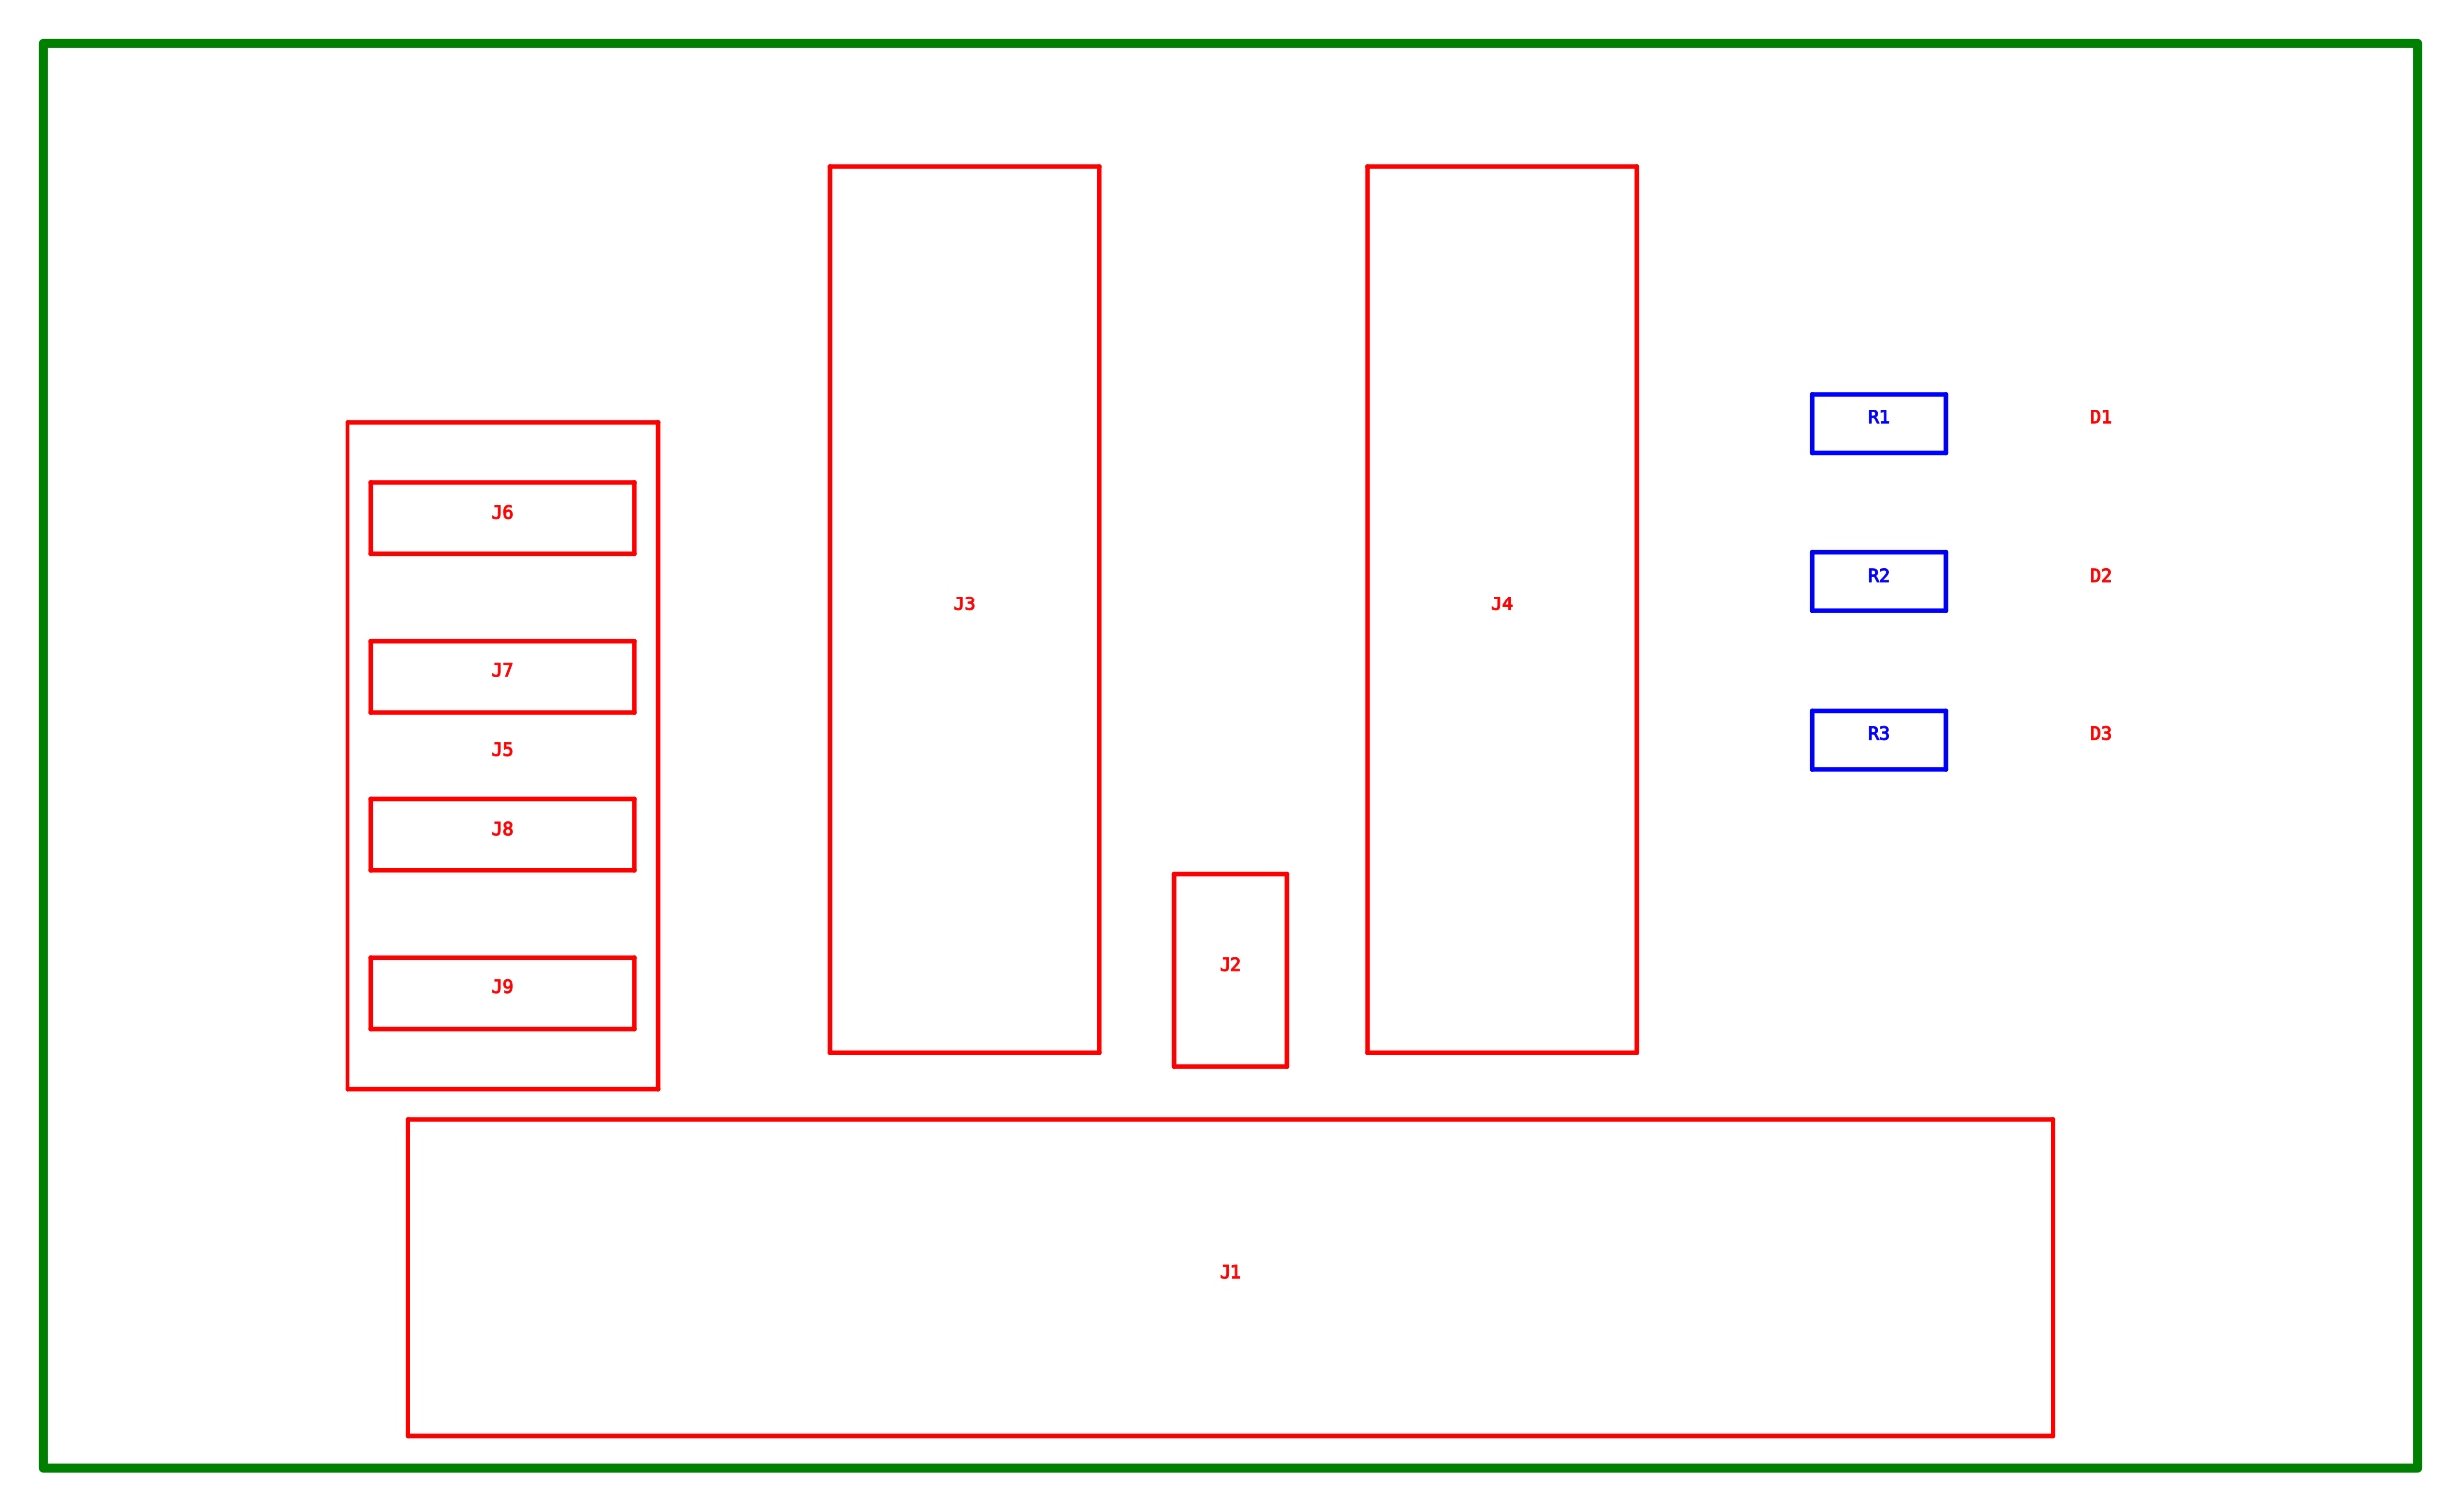
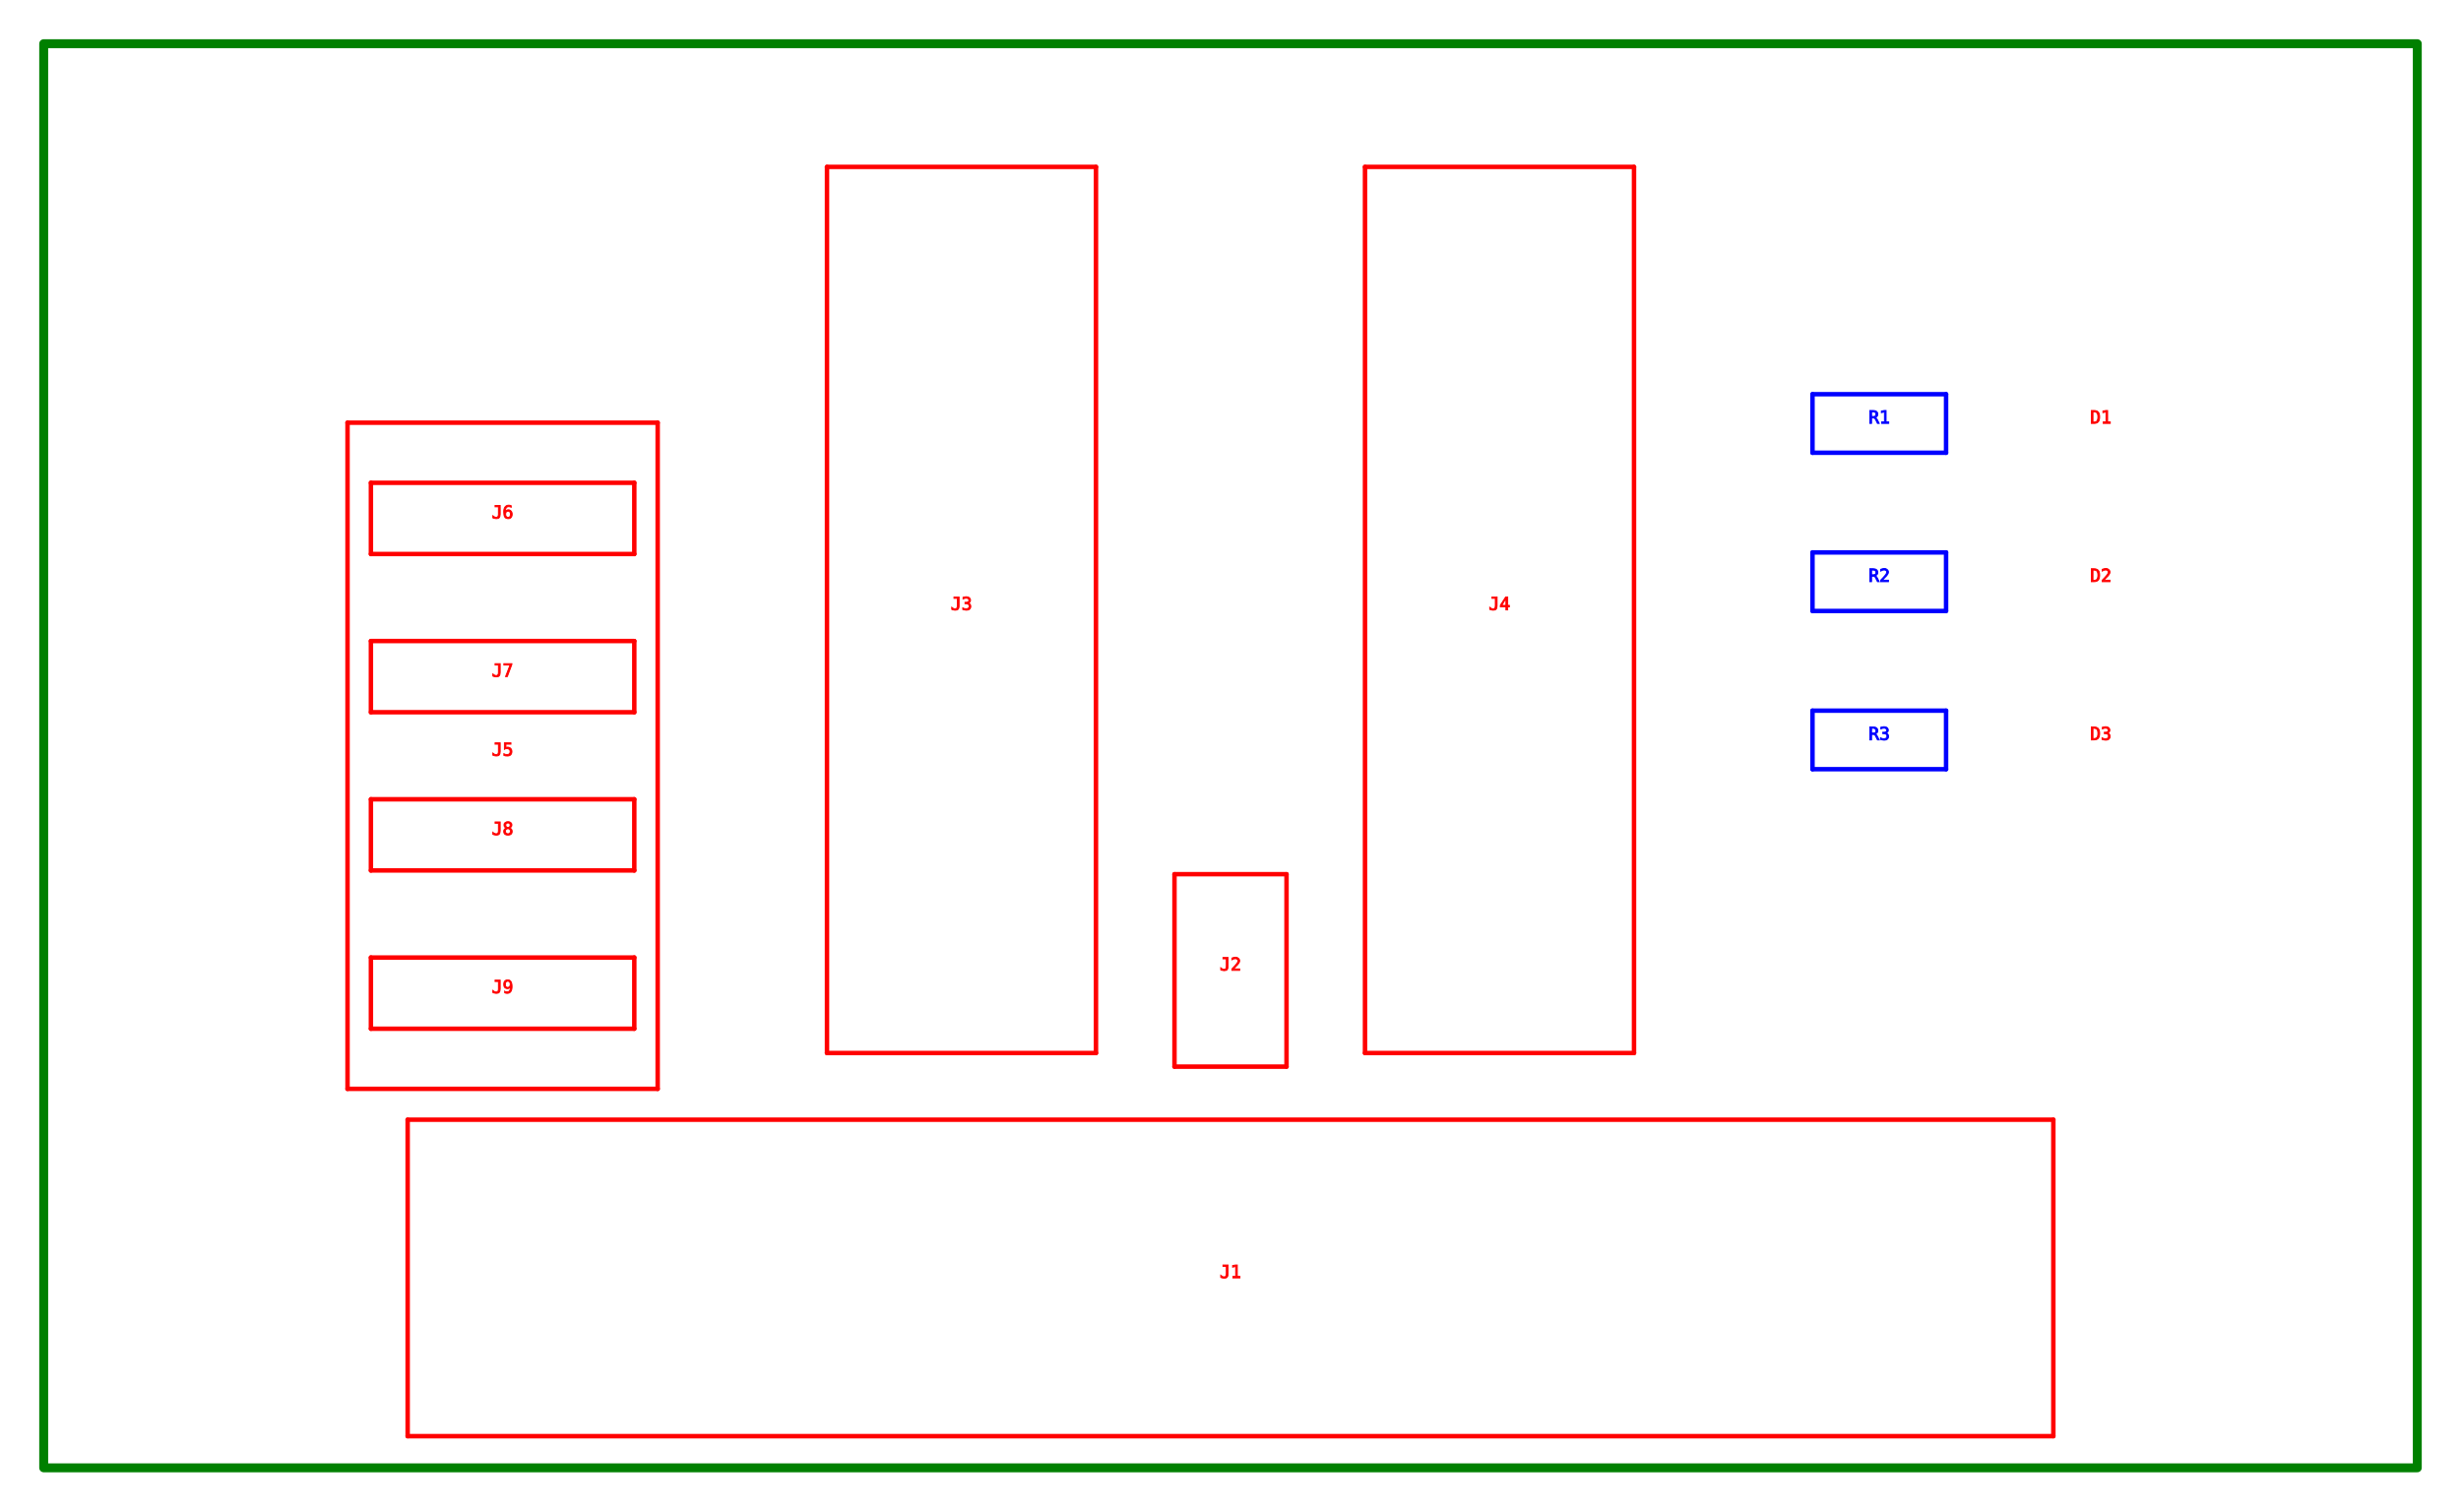
<svg xmlns="http://www.w3.org/2000/svg" baseProfile="tiny" height="169.235" version="1.2" width="275.535">
  <defs />
  <g id="paths" stroke="green">
    <path d="M 4.893,164.342 L 270.641,164.342 L 270.641,4.893 L 4.893,4.893 L 4.893,164.342 Z" fill-opacity="0" stroke-linejoin="round" stroke-width="1.0" />
  </g>
  <g fill="red" id="top_parts" stroke="red">
-     <line stroke-linecap="round" stroke-width="0.5" x1="41.527" x2="71.016" y1="107.206" y2="107.206" />
-     <line stroke-linecap="round" stroke-width="0.5" x1="71.016" x2="71.016" y1="107.206" y2="115.179" />
-     <line stroke-linecap="round" stroke-width="0.5" x1="71.016" x2="41.527" y1="115.179" y2="115.179" />
-     <line stroke-linecap="round" stroke-width="0.5" x1="41.527" x2="41.527" y1="115.179" y2="107.206" />
-     <text font-family="monospace" font-size="2" stroke-width="0.1" text-anchor="middle" x="56.271" y="111.193">J9</text>
-     <line stroke-linecap="round" stroke-width="0.5" x1="92.91" x2="123.029" y1="18.688" y2="18.688" />
-     <line stroke-linecap="round" stroke-width="0.5" x1="123.029" x2="123.029" y1="18.688" y2="117.901" />
-     <line stroke-linecap="round" stroke-width="0.5" x1="123.029" x2="92.91" y1="117.901" y2="117.901" />
-     <line stroke-linecap="round" stroke-width="0.5" x1="92.91" x2="92.91" y1="117.901" y2="18.688" />
-     <text font-family="monospace" font-size="2" stroke-width="0.1" text-anchor="middle" x="107.97" y="68.294">J3</text>
+     <line stroke-linecap="round" stroke-width="0.5" x1="45.641" x2="229.893" y1="125.366" y2="125.366" />
+     <line stroke-linecap="round" stroke-width="0.5" x1="229.893" x2="229.893" y1="125.366" y2="160.799" />
+     <line stroke-linecap="round" stroke-width="0.5" x1="229.893" x2="45.641" y1="160.799" y2="160.799" />
+     <line stroke-linecap="round" stroke-width="0.5" x1="45.641" x2="45.641" y1="160.799" y2="125.366" />
+     <text font-family="monospace" font-size="2" stroke-width="0.1" text-anchor="middle" x="137.767" y="143.082">J1</text>
+     <line stroke-linecap="round" stroke-width="0.5" x1="92.59" x2="122.708" y1="18.688" y2="18.688" />
+     <line stroke-linecap="round" stroke-width="0.5" x1="122.708" x2="122.708" y1="18.688" y2="117.901" />
+     <line stroke-linecap="round" stroke-width="0.5" x1="122.708" x2="92.59" y1="117.901" y2="117.901" />
+     <line stroke-linecap="round" stroke-width="0.5" x1="92.59" x2="92.59" y1="117.901" y2="18.688" />
+     <text font-family="monospace" font-size="2" stroke-width="0.1" text-anchor="middle" x="107.649" y="68.294">J3</text>
    <line stroke-linecap="round" stroke-width="0.5" x1="41.527" x2="71.016" y1="71.773" y2="71.773" />
    <line stroke-linecap="round" stroke-width="0.5" x1="71.016" x2="71.016" y1="71.773" y2="79.746" />
    <line stroke-linecap="round" stroke-width="0.5" x1="71.016" x2="41.527" y1="79.746" y2="79.746" />
    <line stroke-linecap="round" stroke-width="0.5" x1="41.527" x2="41.527" y1="79.746" y2="71.773" />
    <text font-family="monospace" font-size="2" stroke-width="0.1" text-anchor="middle" x="56.271" y="75.759">J7</text>
    <text font-family="monospace" font-size="2" stroke-width="0.1" text-anchor="middle" x="235.208" y="47.413">D1</text>
-     <line stroke-linecap="round" stroke-width="0.5" x1="41.527" x2="71.016" y1="89.49" y2="89.49" />
-     <line stroke-linecap="round" stroke-width="0.5" x1="71.016" x2="71.016" y1="89.49" y2="97.462" />
-     <line stroke-linecap="round" stroke-width="0.5" x1="71.016" x2="41.527" y1="97.462" y2="97.462" />
-     <line stroke-linecap="round" stroke-width="0.5" x1="41.527" x2="41.527" y1="97.462" y2="89.49" />
-     <text font-family="monospace" font-size="2" stroke-width="0.1" text-anchor="middle" x="56.271" y="93.476">J8</text>
    <text font-family="monospace" font-size="2" stroke-width="0.1" text-anchor="middle" x="235.208" y="65.13">D2</text>
-     <line stroke-linecap="round" stroke-width="0.5" x1="153.147" x2="183.265" y1="18.688" y2="18.688" />
-     <line stroke-linecap="round" stroke-width="0.5" x1="183.265" x2="183.265" y1="18.688" y2="117.901" />
-     <line stroke-linecap="round" stroke-width="0.5" x1="183.265" x2="153.147" y1="117.901" y2="117.901" />
-     <line stroke-linecap="round" stroke-width="0.5" x1="153.147" x2="153.147" y1="117.901" y2="18.688" />
-     <text font-family="monospace" font-size="2" stroke-width="0.1" text-anchor="middle" x="168.206" y="68.294">J4</text>
    <line stroke-linecap="round" stroke-width="0.5" x1="38.909" x2="73.633" y1="47.324" y2="47.324" />
    <line stroke-linecap="round" stroke-width="0.5" x1="73.633" x2="73.633" y1="47.324" y2="121.911" />
    <line stroke-linecap="round" stroke-width="0.5" x1="73.633" x2="38.909" y1="121.911" y2="121.911" />
    <line stroke-linecap="round" stroke-width="0.5" x1="38.909" x2="38.909" y1="121.911" y2="47.324" />
    <text font-family="monospace" font-size="2" stroke-width="0.1" text-anchor="middle" x="56.271" y="84.618">J5</text>
-     <line stroke-linecap="round" stroke-width="0.5" x1="45.641" x2="229.893" y1="125.366" y2="125.366" />
-     <line stroke-linecap="round" stroke-width="0.5" x1="229.893" x2="229.893" y1="125.366" y2="160.799" />
-     <line stroke-linecap="round" stroke-width="0.5" x1="229.893" x2="45.641" y1="160.799" y2="160.799" />
-     <line stroke-linecap="round" stroke-width="0.5" x1="45.641" x2="45.641" y1="160.799" y2="125.366" />
-     <text font-family="monospace" font-size="2" stroke-width="0.1" text-anchor="middle" x="137.767" y="143.082">J1</text>
+     <line stroke-linecap="round" stroke-width="0.5" x1="152.826" x2="182.945" y1="18.688" y2="18.688" />
+     <line stroke-linecap="round" stroke-width="0.5" x1="182.945" x2="182.945" y1="18.688" y2="117.901" />
+     <line stroke-linecap="round" stroke-width="0.5" x1="182.945" x2="152.826" y1="117.901" y2="117.901" />
+     <line stroke-linecap="round" stroke-width="0.5" x1="152.826" x2="152.826" y1="117.901" y2="18.688" />
+     <text font-family="monospace" font-size="2" stroke-width="0.1" text-anchor="middle" x="167.885" y="68.294">J4</text>
    <line stroke-linecap="round" stroke-width="0.5" x1="131.496" x2="144.039" y1="97.88" y2="97.88" />
    <line stroke-linecap="round" stroke-width="0.5" x1="144.039" x2="144.039" y1="97.88" y2="119.424" />
    <line stroke-linecap="round" stroke-width="0.5" x1="144.039" x2="131.496" y1="119.424" y2="119.424" />
    <line stroke-linecap="round" stroke-width="0.5" x1="131.496" x2="131.496" y1="119.424" y2="97.88" />
    <text font-family="monospace" font-size="2" stroke-width="0.1" text-anchor="middle" x="137.767" y="108.652">J2</text>
    <text font-family="monospace" font-size="2" stroke-width="0.1" text-anchor="middle" x="235.208" y="82.846">D3</text>
    <line stroke-linecap="round" stroke-width="0.5" x1="41.527" x2="71.016" y1="54.057" y2="54.057" />
    <line stroke-linecap="round" stroke-width="0.5" x1="71.016" x2="71.016" y1="54.057" y2="62.029" />
    <line stroke-linecap="round" stroke-width="0.5" x1="71.016" x2="41.527" y1="62.029" y2="62.029" />
    <line stroke-linecap="round" stroke-width="0.5" x1="41.527" x2="41.527" y1="62.029" y2="54.057" />
    <text font-family="monospace" font-size="2" stroke-width="0.1" text-anchor="middle" x="56.271" y="58.043">J6</text>
+     <line stroke-linecap="round" stroke-width="0.5" x1="41.527" x2="71.016" y1="89.49" y2="89.49" />
+     <line stroke-linecap="round" stroke-width="0.5" x1="71.016" x2="71.016" y1="89.49" y2="97.462" />
+     <line stroke-linecap="round" stroke-width="0.5" x1="71.016" x2="41.527" y1="97.462" y2="97.462" />
+     <line stroke-linecap="round" stroke-width="0.5" x1="41.527" x2="41.527" y1="97.462" y2="89.49" />
+     <text font-family="monospace" font-size="2" stroke-width="0.1" text-anchor="middle" x="56.271" y="93.476">J8</text>
+     <line stroke-linecap="round" stroke-width="0.5" x1="41.527" x2="71.016" y1="107.206" y2="107.206" />
+     <line stroke-linecap="round" stroke-width="0.5" x1="71.016" x2="71.016" y1="107.206" y2="115.179" />
+     <line stroke-linecap="round" stroke-width="0.5" x1="71.016" x2="41.527" y1="115.179" y2="115.179" />
+     <line stroke-linecap="round" stroke-width="0.5" x1="41.527" x2="41.527" y1="115.179" y2="107.206" />
+     <text font-family="monospace" font-size="2" stroke-width="0.1" text-anchor="middle" x="56.271" y="111.193">J9</text>
  </g>
  <g fill="blue" id="bottom_parts" stroke="blue">
    <line stroke-linecap="round" stroke-width="0.5" x1="202.928" x2="217.883" y1="68.407" y2="68.407" />
    <line stroke-linecap="round" stroke-width="0.5" x1="217.883" x2="217.883" y1="68.407" y2="61.852" />
    <line stroke-linecap="round" stroke-width="0.5" x1="217.883" x2="202.928" y1="61.852" y2="61.852" />
    <line stroke-linecap="round" stroke-width="0.5" x1="202.928" x2="202.928" y1="61.852" y2="68.407" />
    <text font-family="monospace" font-size="2" stroke-width="0.1" text-anchor="middle" x="210.405" y="65.13">R2</text>
    <line stroke-linecap="round" stroke-width="0.5" x1="202.928" x2="217.883" y1="50.691" y2="50.691" />
    <line stroke-linecap="round" stroke-width="0.5" x1="217.883" x2="217.883" y1="50.691" y2="44.135" />
    <line stroke-linecap="round" stroke-width="0.5" x1="217.883" x2="202.928" y1="44.135" y2="44.135" />
    <line stroke-linecap="round" stroke-width="0.5" x1="202.928" x2="202.928" y1="44.135" y2="50.691" />
    <text font-family="monospace" font-size="2" stroke-width="0.1" text-anchor="middle" x="210.405" y="47.413">R1</text>
    <line stroke-linecap="round" stroke-width="0.5" x1="202.928" x2="217.883" y1="86.124" y2="86.124" />
    <line stroke-linecap="round" stroke-width="0.5" x1="217.883" x2="217.883" y1="86.124" y2="79.569" />
    <line stroke-linecap="round" stroke-width="0.5" x1="217.883" x2="202.928" y1="79.569" y2="79.569" />
    <line stroke-linecap="round" stroke-width="0.5" x1="202.928" x2="202.928" y1="79.569" y2="86.124" />
    <text font-family="monospace" font-size="2" stroke-width="0.1" text-anchor="middle" x="210.405" y="82.846">R3</text>
  </g>
</svg>
